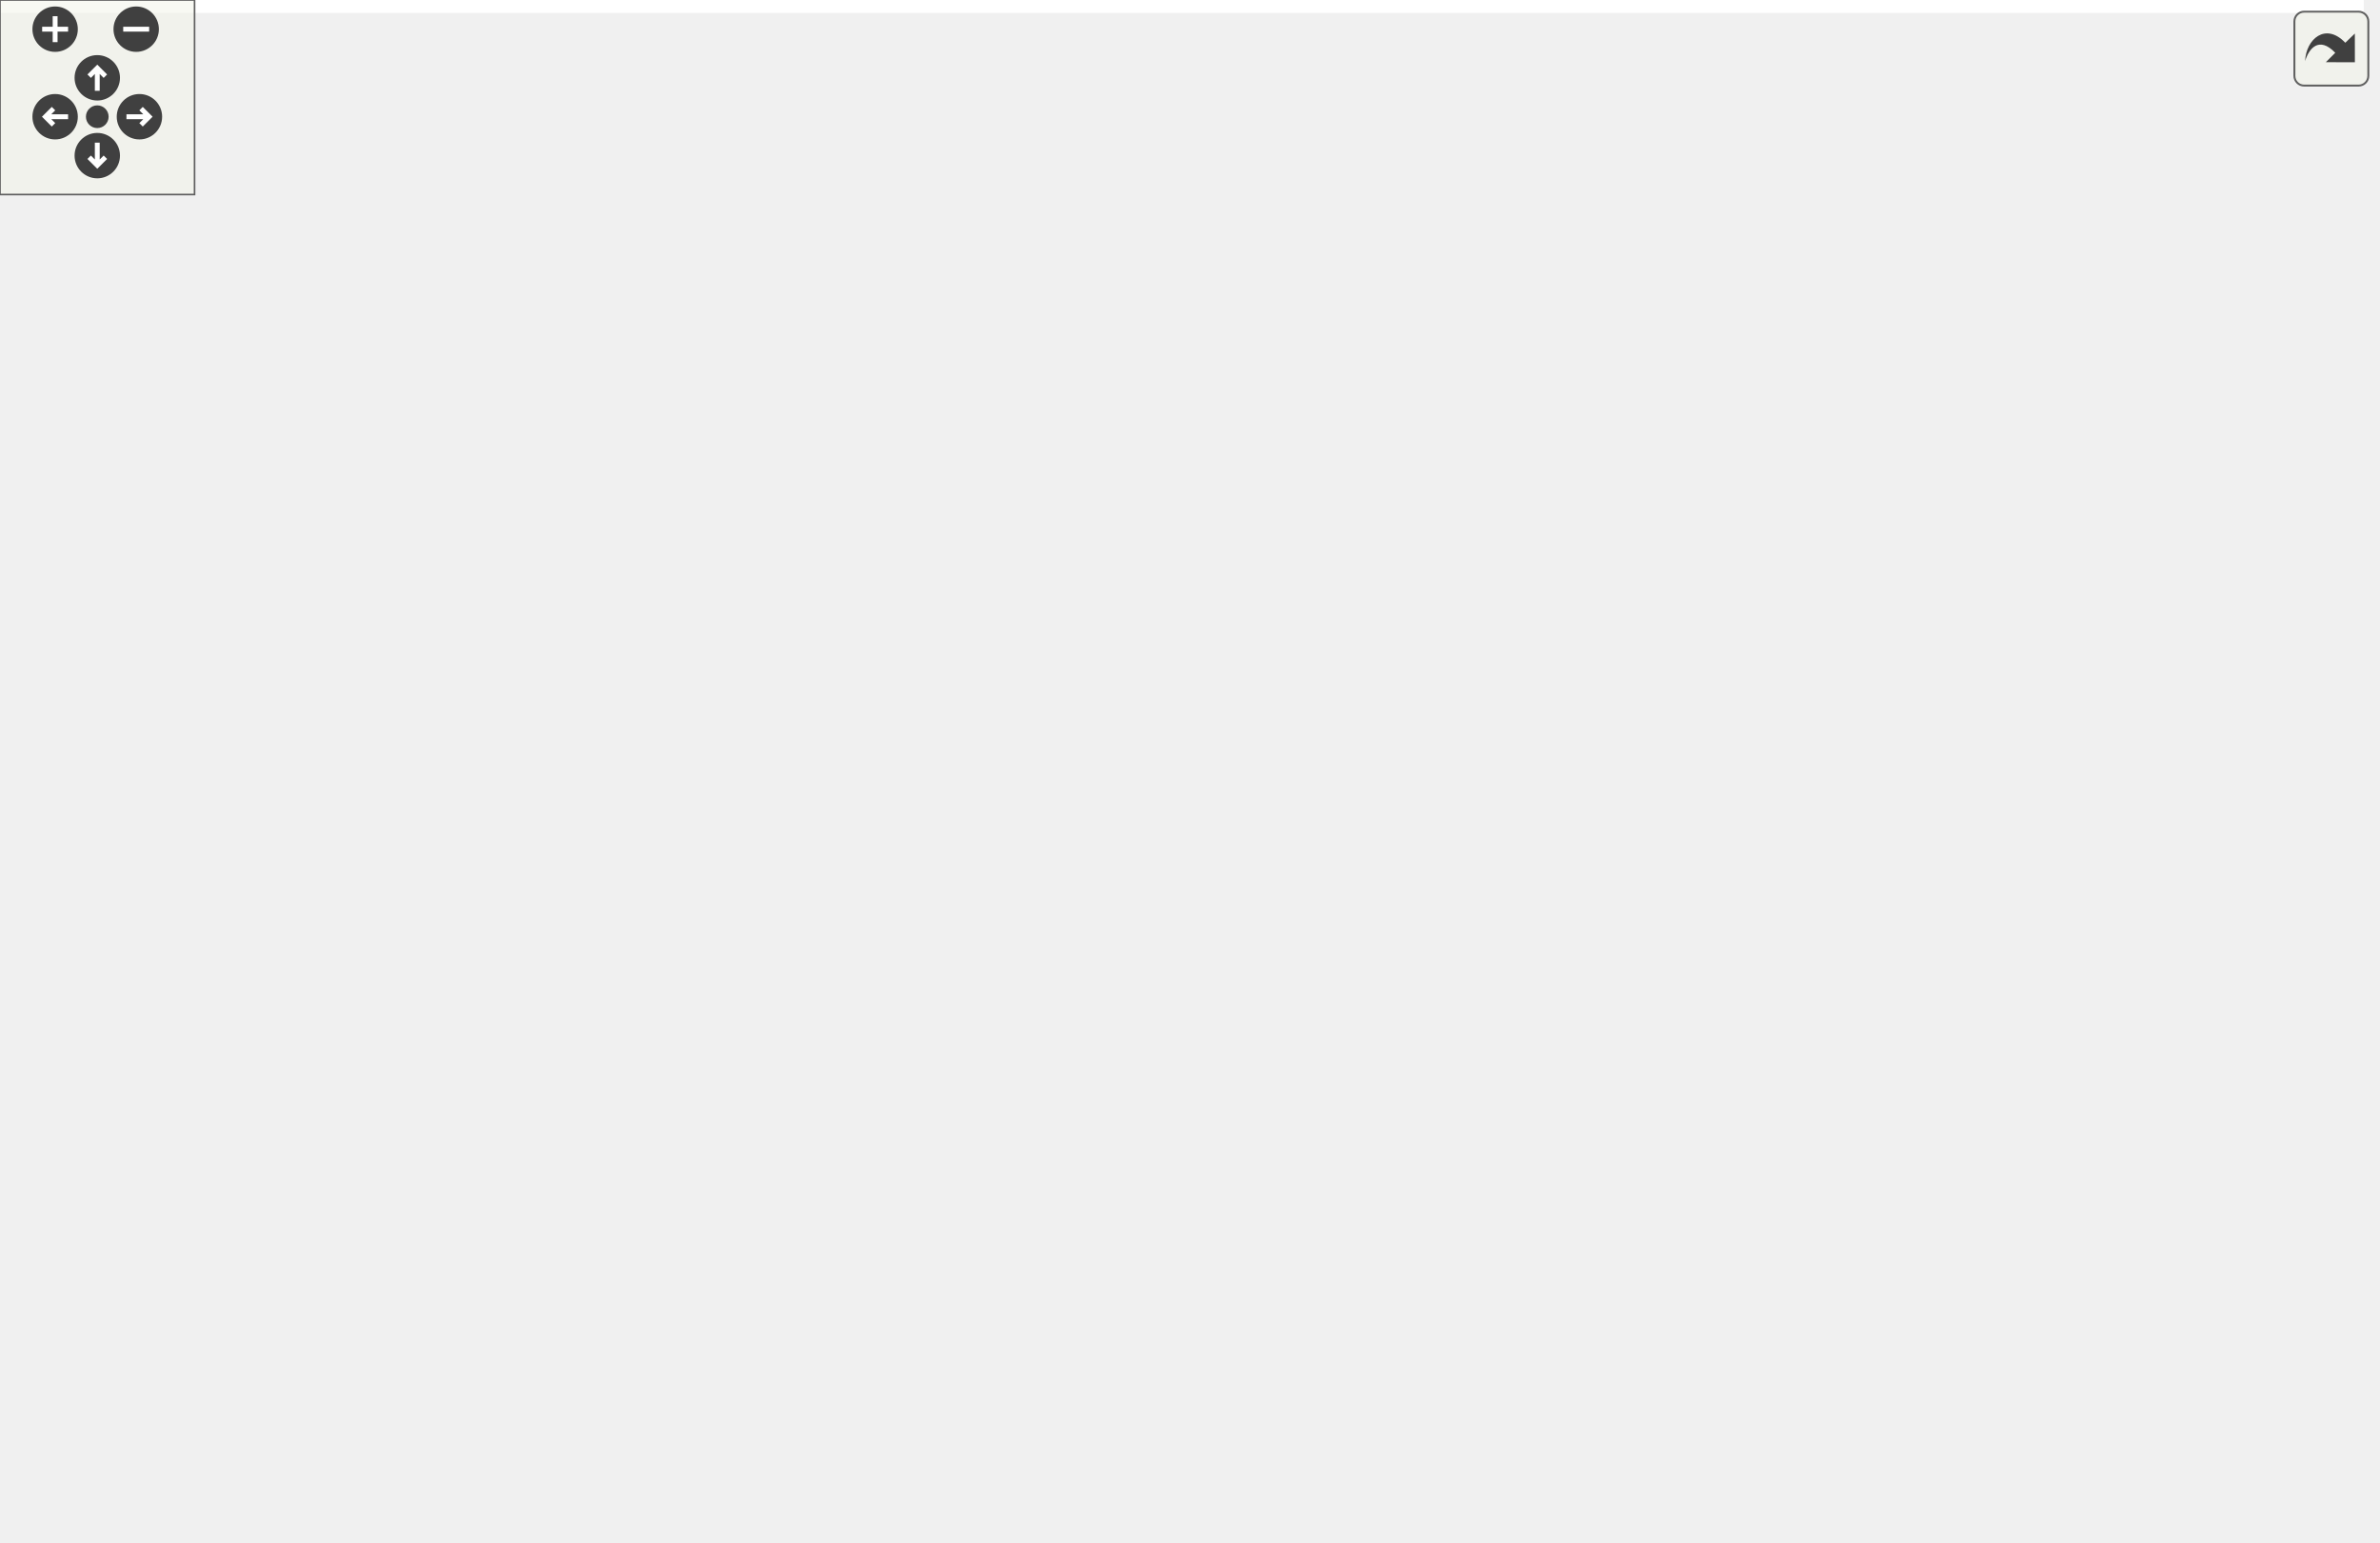
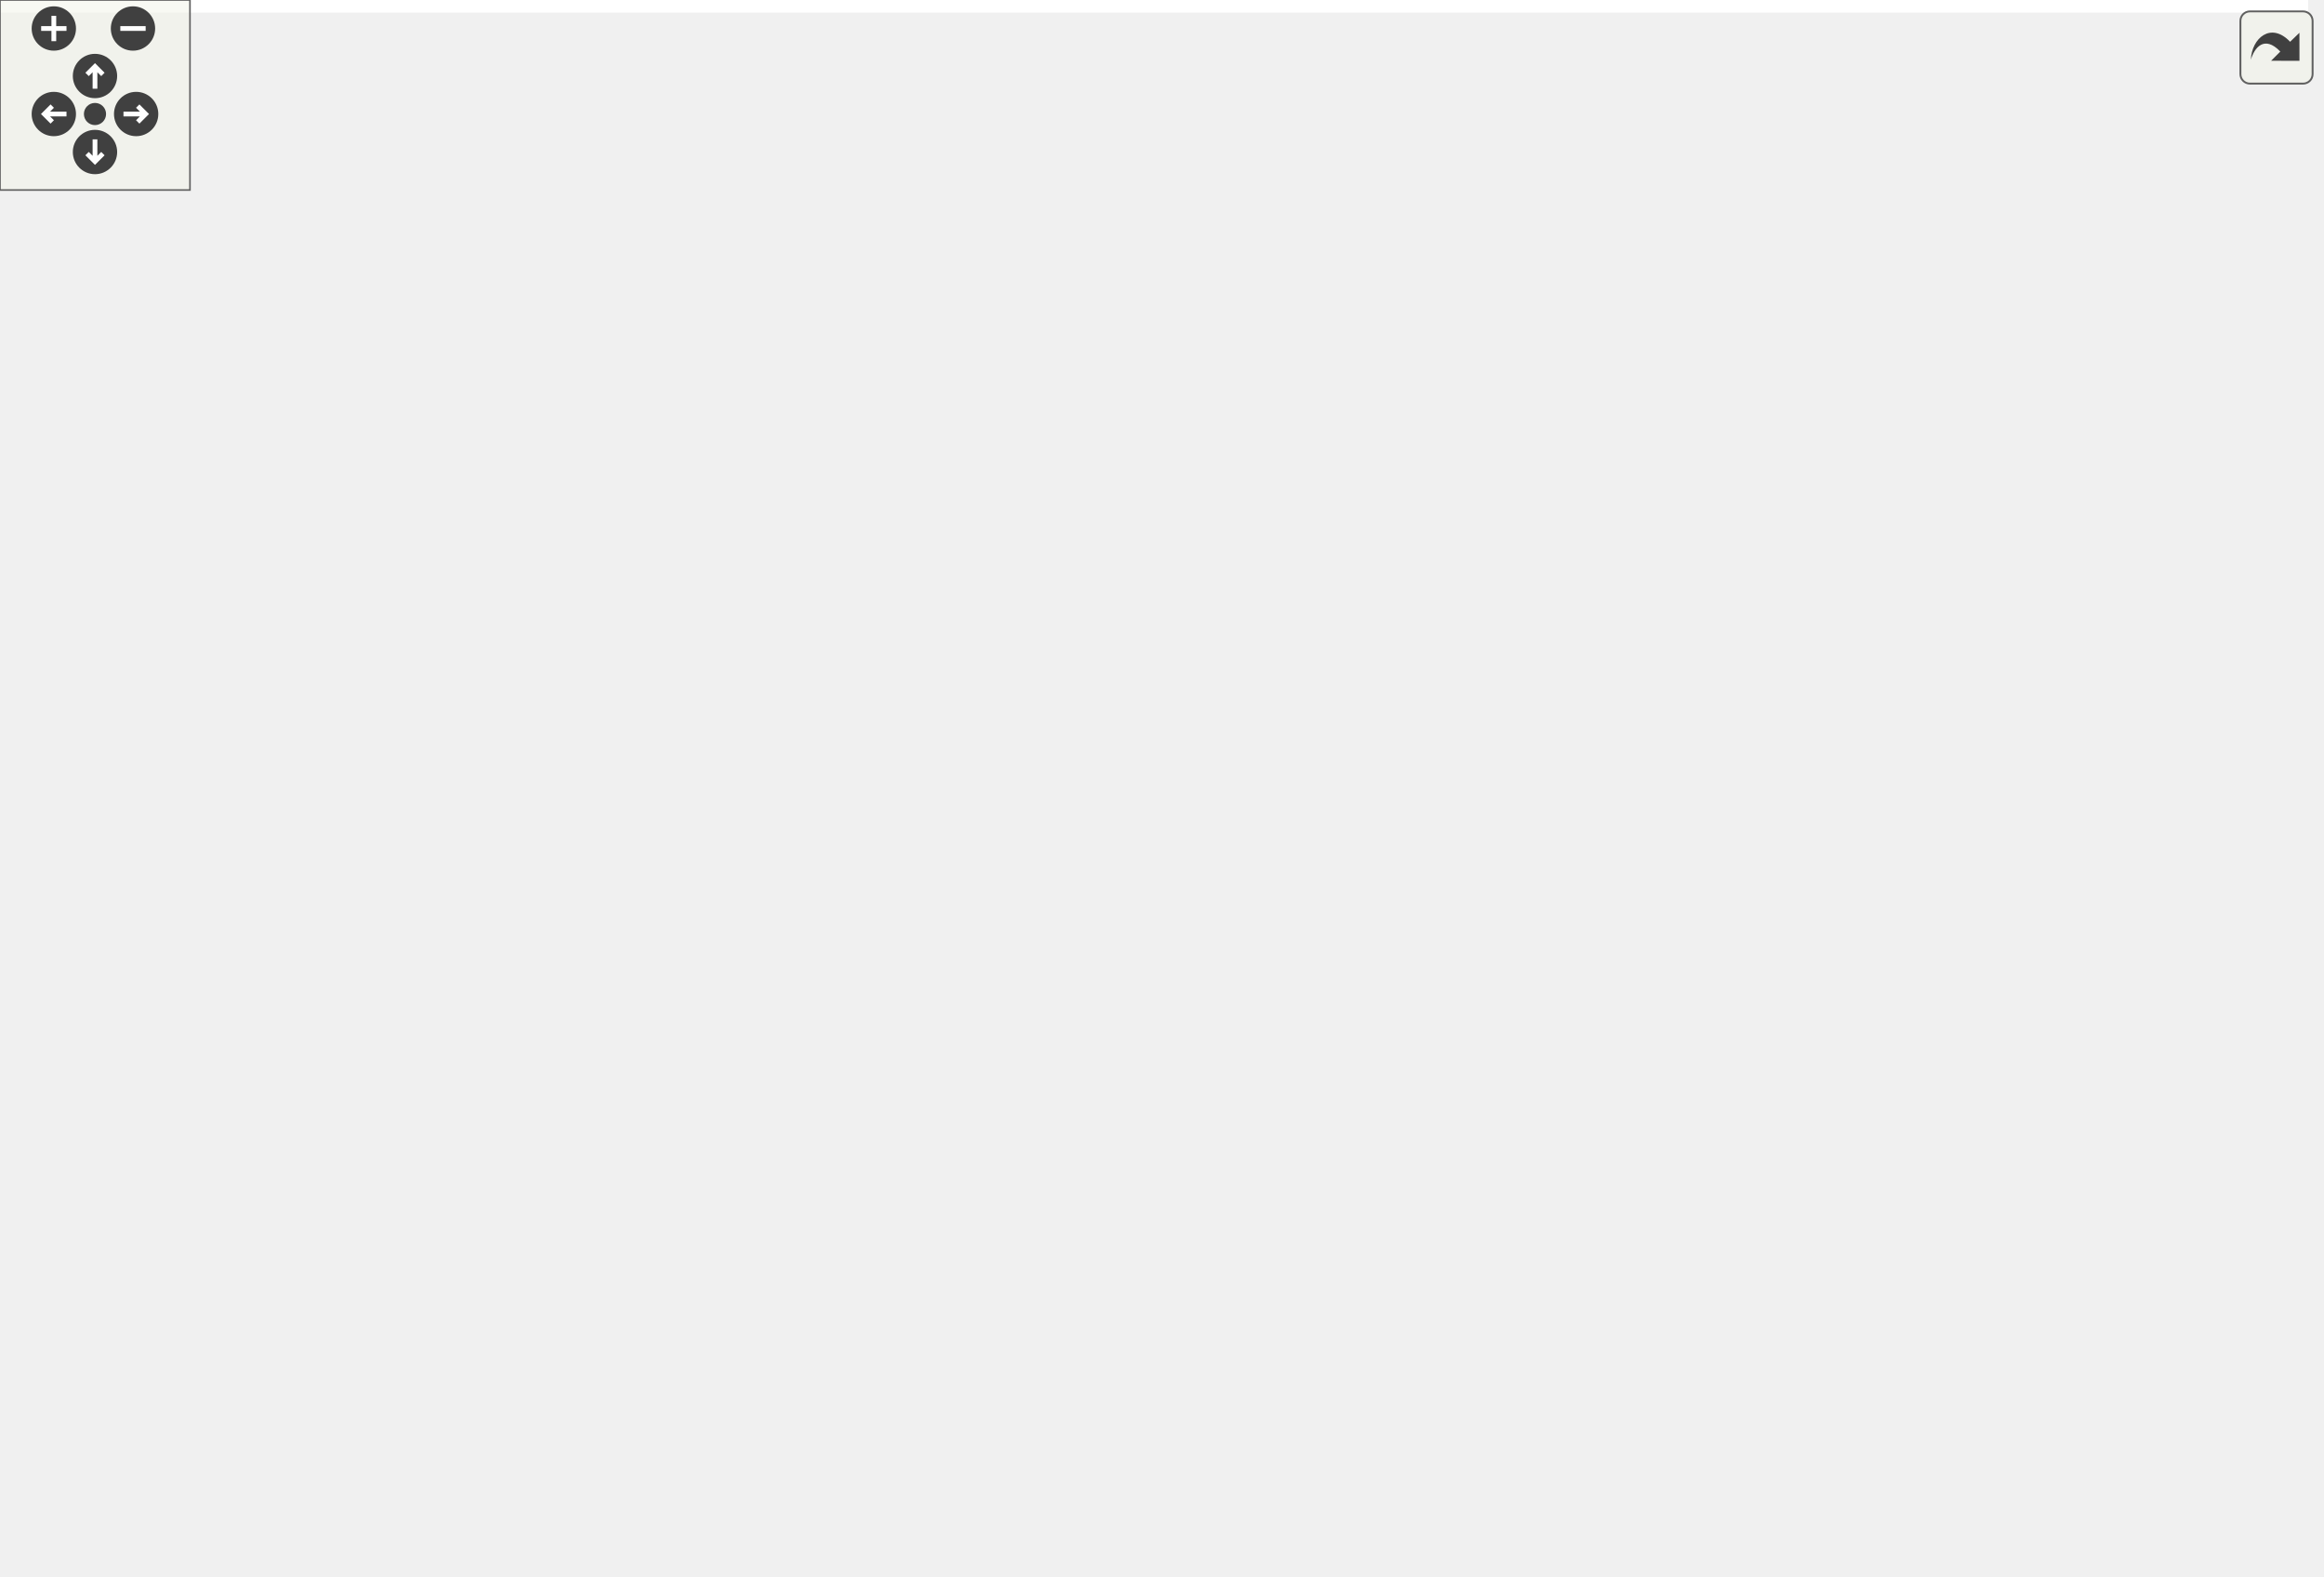
<svg xmlns="http://www.w3.org/2000/svg" xmlns:xlink="http://www.w3.org/1999/xlink" id="main" version="1.1" xml:space="preserve">
  <style type="text/css">
.edge:hover path { stroke: red; }
.edge:hover polygon { stroke: red; fill: red; }
</style>
  <defs>
    <circle id="rim" cx="0" cy="0" r="7" />
    <circle id="rim2" cx="0" cy="0" r="3.5" />
    <g id="zoomPlus">
      <use xlink:href="#rim" fill="#404040">
        <set attributeName="fill" to="#808080" begin="zoomplus.mouseover" end="zoomplus.mouseout" />
      </use>
      <path d="M-4,0h8M0,-4v8" fill="none" stroke="white" stroke-width="1.5" pointer-events="none" />
    </g>
    <g id="zoomMin">
      <use xlink:href="#rim" fill="#404040">
        <set attributeName="fill" to="#808080" begin="zoomminus.mouseover" end="zoomminus.mouseout" />
      </use>
      <path d="M-4,0h8" fill="none" stroke="white" stroke-width="1.5" pointer-events="none" />
    </g>
    <g id="dirArrow">
      <path fill="none" stroke="white" stroke-width="1.5" d="M0,-3.0v7 M-2.5,-0.5L0,-3.0L2.5,-0.5" />
    </g>
    <g id="resetDef">
      <use xlink:href="#rim2" fill="#404040">
        <set attributeName="fill" to="#808080" begin="reset.mouseover" end="reset.mouseout" />
      </use>
    </g>
  </defs>
  <svg id="graph" class="graph">
    <g id="viewport">
-       <polygon fill="white" stroke="transparent" points="-4,4 -4,-415 729,-415 729,4 -4,4" />
+       <polygon fill="white" stroke="transparent" points="-4,4 -4,-437 729,-437 729,4 -4,4" />
      <g id="node1" class="node">
        <g id="a_node1">
          <a xlink:title=" ">
-             <polygon fill="#bfbfbf" stroke="black" points="243.5,-0.5 243.5,-123.5 596.5,-123.5 596.5,-0.5 243.5,-0.5" />
-             <text text-anchor="middle" x="420" y="-111.5" font-family="Helvetica,sans-Serif" font-size="10.00">gauri::OpenGLFrameBuffer</text>
-             <polyline fill="none" stroke="black" points="243.5,-104.5 596.5,-104.5 " />
-             <text text-anchor="middle" x="420" y="-92.5" font-family="Helvetica,sans-Serif" font-size="10.00"> </text>
-             <polyline fill="none" stroke="black" points="243.5,-85.5 596.5,-85.5 " />
-             <text text-anchor="start" x="251.5" y="-73.5" font-family="Helvetica,sans-Serif" font-size="10.00">+ OpenGLFrameBuffer(const FrameBufferSpecification &amp;spec)</text>
-             <text text-anchor="start" x="251.5" y="-62.5" font-family="Helvetica,sans-Serif" font-size="10.00">+ ~OpenGLFrameBuffer() override</text>
-             <text text-anchor="start" x="251.5" y="-51.5" font-family="Helvetica,sans-Serif" font-size="10.00">+ void Invalidate()</text>
-             <text text-anchor="start" x="251.5" y="-40.5" font-family="Helvetica,sans-Serif" font-size="10.00">+ void Bind() override</text>
-             <text text-anchor="start" x="251.5" y="-29.5" font-family="Helvetica,sans-Serif" font-size="10.00">+ void Unbind() override</text>
+             <polygon fill="#bfbfbf" stroke="black" points="243.5,-0.5 243.5,-134.5 596.5,-134.5 596.5,-0.5 243.5,-0.5" />
+             <text text-anchor="middle" x="420" y="-122.5" font-family="Helvetica,sans-Serif" font-size="10.00">gauri::OpenGLFrameBuffer</text>
+             <polyline fill="none" stroke="black" points="243.5,-115.5 596.5,-115.5 " />
+             <text text-anchor="middle" x="420" y="-103.5" font-family="Helvetica,sans-Serif" font-size="10.00"> </text>
+             <polyline fill="none" stroke="black" points="243.5,-96.5 596.5,-96.5 " />
+             <text text-anchor="start" x="251.5" y="-84.5" font-family="Helvetica,sans-Serif" font-size="10.00">+ OpenGLFrameBuffer(const FrameBufferSpecification &amp;spec)</text>
+             <text text-anchor="start" x="251.5" y="-73.5" font-family="Helvetica,sans-Serif" font-size="10.00">+ ~OpenGLFrameBuffer() override</text>
+             <text text-anchor="start" x="251.5" y="-62.5" font-family="Helvetica,sans-Serif" font-size="10.00">+ void Invalidate()</text>
+             <text text-anchor="start" x="251.5" y="-51.5" font-family="Helvetica,sans-Serif" font-size="10.00">+ void Bind() override</text>
+             <text text-anchor="start" x="251.5" y="-40.5" font-family="Helvetica,sans-Serif" font-size="10.00">+ void Unbind() override</text>
+             <text text-anchor="start" x="251.5" y="-29.5" font-family="Helvetica,sans-Serif" font-size="10.00">+ void Resize(uint32_t width, uint32_t height) override</text>
            <text text-anchor="start" x="251.5" y="-18.5" font-family="Helvetica,sans-Serif" font-size="10.00">+ uint32_t GetColorAttachmentRendererID() const override</text>
            <text text-anchor="start" x="251.5" y="-7.5" font-family="Helvetica,sans-Serif" font-size="10.00">+ const FrameBufferSpecification &amp; GetSpecification() const override</text>
          </a>
        </g>
      </g>
      <g id="node2" class="node">
        <g id="a_node2">
          <a xlink:href="classgauri_1_1FrameBuffer.html" target="_top" xlink:title=" ">
-             <polygon fill="white" stroke="black" points="0,-171.5 0,-283.5 384,-283.5 384,-171.5 0,-171.5" />
-             <text text-anchor="middle" x="192" y="-271.5" font-family="Helvetica,sans-Serif" font-size="10.00">gauri::FrameBuffer</text>
-             <polyline fill="none" stroke="black" points="0,-264.5 384,-264.5 " />
-             <text text-anchor="middle" x="192" y="-252.5" font-family="Helvetica,sans-Serif" font-size="10.00"> </text>
-             <polyline fill="none" stroke="black" points="0,-245.5 384,-245.5 " />
-             <text text-anchor="start" x="8" y="-233.5" font-family="Helvetica,sans-Serif" font-size="10.00">+ virtual ~FrameBuffer()=default</text>
-             <text text-anchor="start" x="8" y="-222.5" font-family="Helvetica,sans-Serif" font-size="10.00">+ virtual void Bind()=0</text>
-             <text text-anchor="start" x="8" y="-211.5" font-family="Helvetica,sans-Serif" font-size="10.00">+ virtual void Unbind()=0</text>
-             <text text-anchor="start" x="8" y="-200.5" font-family="Helvetica,sans-Serif" font-size="10.00">+ virtual uint32_t GetColorAttachmentRendererID() const =0</text>
-             <text text-anchor="start" x="8" y="-189.5" font-family="Helvetica,sans-Serif" font-size="10.00">+ virtual const FrameBufferSpecification &amp; GetSpecification() const =0</text>
-             <text text-anchor="start" x="8" y="-178.5" font-family="Helvetica,sans-Serif" font-size="10.00">+ static Ref&lt; FrameBuffer &gt; Create(const FrameBufferSpecification &amp;spec)</text>
+             <polygon fill="white" stroke="black" points="0,-182.5 0,-305.5 384,-305.5 384,-182.5 0,-182.5" />
+             <text text-anchor="middle" x="192" y="-293.5" font-family="Helvetica,sans-Serif" font-size="10.00">gauri::FrameBuffer</text>
+             <polyline fill="none" stroke="black" points="0,-286.5 384,-286.5 " />
+             <text text-anchor="middle" x="192" y="-274.5" font-family="Helvetica,sans-Serif" font-size="10.00"> </text>
+             <polyline fill="none" stroke="black" points="0,-267.5 384,-267.5 " />
+             <text text-anchor="start" x="8" y="-255.5" font-family="Helvetica,sans-Serif" font-size="10.00">+ virtual ~FrameBuffer()=default</text>
+             <text text-anchor="start" x="8" y="-244.5" font-family="Helvetica,sans-Serif" font-size="10.00">+ virtual void Bind()=0</text>
+             <text text-anchor="start" x="8" y="-233.5" font-family="Helvetica,sans-Serif" font-size="10.00">+ virtual void Unbind()=0</text>
+             <text text-anchor="start" x="8" y="-222.5" font-family="Helvetica,sans-Serif" font-size="10.00">+ virtual void Resize(uint32_t width, uint32_t height)=0</text>
+             <text text-anchor="start" x="8" y="-211.5" font-family="Helvetica,sans-Serif" font-size="10.00">+ virtual uint32_t GetColorAttachmentRendererID() const =0</text>
+             <text text-anchor="start" x="8" y="-200.5" font-family="Helvetica,sans-Serif" font-size="10.00">+ virtual const FrameBufferSpecification &amp; GetSpecification() const =0</text>
+             <text text-anchor="start" x="8" y="-189.5" font-family="Helvetica,sans-Serif" font-size="10.00">+ static Ref&lt; FrameBuffer &gt; Create(const FrameBufferSpecification &amp;spec)</text>
          </a>
        </g>
      </g>
      <g id="edge1" class="edge">
-         <path fill="none" stroke="midnightblue" d="M277.01,-165.54C296.17,-151.8 316.5,-137.22 335.63,-123.5" />
-         <polygon fill="none" stroke="midnightblue" points="274.96,-162.7 268.87,-171.37 279.04,-168.39 274.96,-162.7" />
+         <path fill="none" stroke="midnightblue" d="M279.23,-176.24C297.07,-162.59 315.83,-148.22 333.64,-134.59" />
+         <polygon fill="none" stroke="midnightblue" points="276.92,-173.6 271.1,-182.46 281.17,-179.16 276.92,-173.6" />
      </g>
      <g id="node3" class="node">
        <g id="a_node3">
          <a xlink:title=" ">
-             <polygon fill="white" stroke="#bfbfbf" points="459,-353.5 459,-410.5 515,-410.5 515,-353.5 459,-353.5" />
-             <text text-anchor="middle" x="487" y="-398.5" font-family="Helvetica,sans-Serif" font-size="10.00">uint32_t</text>
-             <polyline fill="none" stroke="#bfbfbf" points="459,-391.5 515,-391.5 " />
-             <text text-anchor="middle" x="487" y="-379.5" font-family="Helvetica,sans-Serif" font-size="10.00"> </text>
-             <polyline fill="none" stroke="#bfbfbf" points="459,-372.5 515,-372.5 " />
-             <text text-anchor="middle" x="487" y="-360.5" font-family="Helvetica,sans-Serif" font-size="10.00"> </text>
+             <polygon fill="white" stroke="#bfbfbf" points="459,-375.5 459,-432.5 515,-432.5 515,-375.5 459,-375.5" />
+             <text text-anchor="middle" x="487" y="-420.5" font-family="Helvetica,sans-Serif" font-size="10.00">uint32_t</text>
+             <polyline fill="none" stroke="#bfbfbf" points="459,-413.5 515,-413.5 " />
+             <text text-anchor="middle" x="487" y="-401.5" font-family="Helvetica,sans-Serif" font-size="10.00"> </text>
+             <polyline fill="none" stroke="#bfbfbf" points="459,-394.5 515,-394.5 " />
+             <text text-anchor="middle" x="487" y="-382.5" font-family="Helvetica,sans-Serif" font-size="10.00"> </text>
          </a>
        </g>
      </g>
      <g id="edge2" class="edge">
-         <path fill="none" stroke="#404040" d="M465.45,-353.49C452.28,-334.97 436.57,-309.38 429,-284 414.71,-236.07 412.63,-179.7 414.04,-135.89" />
-         <polygon fill="none" stroke="#404040" points="414.04,-135.87 410.28,-129.72 414.52,-123.88 418.27,-130.04 414.04,-135.87" />
-         <text text-anchor="middle" x="482" y="-236" font-family="Helvetica,sans-Serif" font-size="10.00"> -m_ColorAttachment</text>
-         <text text-anchor="middle" x="482" y="-225" font-family="Helvetica,sans-Serif" font-size="10.00">-m_DepthAttachment</text>
-         <text text-anchor="middle" x="482" y="-214" font-family="Helvetica,sans-Serif" font-size="10.00">-m_RendererID</text>
+         <path fill="none" stroke="#404040" d="M465.43,-375.49C452.25,-356.98 436.53,-331.39 429,-306 413.73,-254.53 411.66,-194.02 413.31,-146.96" />
+         <polygon fill="none" stroke="#404040" points="413.32,-146.67 409.58,-140.51 413.84,-134.68 417.58,-140.85 413.32,-146.67" />
+         <text text-anchor="middle" x="482" y="-252.5" font-family="Helvetica,sans-Serif" font-size="10.00"> -m_ColorAttachment</text>
+         <text text-anchor="middle" x="482" y="-241.5" font-family="Helvetica,sans-Serif" font-size="10.00">-m_DepthAttachment</text>
+         <text text-anchor="middle" x="482" y="-230.5" font-family="Helvetica,sans-Serif" font-size="10.00">-m_RendererID</text>
      </g>
      <g id="node4" class="node">
        <g id="a_node4">
          <a xlink:href="namespacegauri.html#structgauri_1_1FrameBufferSpecification" target="_top" xlink:title=" ">
-             <polygon fill="white" stroke="black" points="544,-199 544,-256 714,-256 714,-199 544,-199" />
-             <text text-anchor="middle" x="629" y="-244" font-family="Helvetica,sans-Serif" font-size="10.00">gauri::FrameBufferSpecification</text>
-             <polyline fill="none" stroke="black" points="544,-237 714,-237 " />
-             <text text-anchor="middle" x="629" y="-225" font-family="Helvetica,sans-Serif" font-size="10.00"> </text>
-             <polyline fill="none" stroke="black" points="544,-218 714,-218 " />
-             <text text-anchor="middle" x="629" y="-206" font-family="Helvetica,sans-Serif" font-size="10.00"> </text>
+             <polygon fill="white" stroke="black" points="544,-215.5 544,-272.5 714,-272.5 714,-215.5 544,-215.5" />
+             <text text-anchor="middle" x="629" y="-260.5" font-family="Helvetica,sans-Serif" font-size="10.00">gauri::FrameBufferSpecification</text>
+             <polyline fill="none" stroke="black" points="544,-253.5 714,-253.5 " />
+             <text text-anchor="middle" x="629" y="-241.5" font-family="Helvetica,sans-Serif" font-size="10.00"> </text>
+             <polyline fill="none" stroke="black" points="544,-234.5 714,-234.5 " />
+             <text text-anchor="middle" x="629" y="-222.5" font-family="Helvetica,sans-Serif" font-size="10.00"> </text>
          </a>
        </g>
      </g>
      <g id="edge4" class="edge">
-         <path fill="none" stroke="#404040" d="M512.72,-353.38C535.76,-328.63 569.74,-292.14 595.02,-264.99" />
-         <polygon fill="none" stroke="#404040" points="595.06,-264.95 596.22,-257.83 603.24,-256.17 602.08,-263.29 595.06,-264.95" />
-         <text text-anchor="middle" x="583.5" y="-327" font-family="Helvetica,sans-Serif" font-size="10.00"> +Height</text>
-         <text text-anchor="middle" x="583.5" y="-316" font-family="Helvetica,sans-Serif" font-size="10.00">+Samples</text>
-         <text text-anchor="middle" x="583.5" y="-305" font-family="Helvetica,sans-Serif" font-size="10.00">+Width</text>
+         <path fill="none" stroke="#404040" d="M511.73,-375.48C535.01,-349.58 570.03,-310.62 595.74,-282.01" />
+         <polygon fill="none" stroke="#404040" points="596.05,-281.66 597.09,-274.53 604.07,-272.74 603.04,-279.87 596.05,-281.66" />
+         <text text-anchor="middle" x="583.5" y="-349" font-family="Helvetica,sans-Serif" font-size="10.00"> +Height</text>
+         <text text-anchor="middle" x="583.5" y="-338" font-family="Helvetica,sans-Serif" font-size="10.00">+Samples</text>
+         <text text-anchor="middle" x="583.5" y="-327" font-family="Helvetica,sans-Serif" font-size="10.00">+Width</text>
      </g>
      <g id="edge3" class="edge">
-         <path fill="none" stroke="#404040" d="M593.55,-198.76C569.9,-180.27 537.72,-155.09 507.49,-131.44" />
-         <polygon fill="none" stroke="#404040" points="507.21,-131.22 500.02,-130.68 497.76,-123.83 504.95,-124.38 507.21,-131.22" />
-         <text text-anchor="middle" x="572.5" y="-145" font-family="Helvetica,sans-Serif" font-size="10.00"> -m_Specification</text>
+         <path fill="none" stroke="#404040" d="M595.88,-215.35C572.41,-195.75 539.74,-168.48 508.92,-142.74" />
+         <polygon fill="none" stroke="#404040" points="508.64,-142.51 501.47,-141.73 499.42,-134.81 506.59,-135.59 508.64,-142.51" />
+         <text text-anchor="middle" x="572.5" y="-156" font-family="Helvetica,sans-Serif" font-size="10.00"> -m_Specification</text>
      </g>
      <g id="node5" class="node">
        <g id="a_node5">
          <a xlink:title=" ">
-             <polygon fill="white" stroke="#bfbfbf" points="610,-353.5 610,-410.5 648,-410.5 648,-353.5 610,-353.5" />
-             <text text-anchor="middle" x="629" y="-398.5" font-family="Helvetica,sans-Serif" font-size="10.00">bool</text>
-             <polyline fill="none" stroke="#bfbfbf" points="610,-391.5 648,-391.5 " />
-             <text text-anchor="middle" x="629" y="-379.5" font-family="Helvetica,sans-Serif" font-size="10.00"> </text>
-             <polyline fill="none" stroke="#bfbfbf" points="610,-372.5 648,-372.5 " />
-             <text text-anchor="middle" x="629" y="-360.5" font-family="Helvetica,sans-Serif" font-size="10.00"> </text>
+             <polygon fill="white" stroke="#bfbfbf" points="610,-375.5 610,-432.5 648,-432.5 648,-375.5 610,-375.5" />
+             <text text-anchor="middle" x="629" y="-420.5" font-family="Helvetica,sans-Serif" font-size="10.00">bool</text>
+             <polyline fill="none" stroke="#bfbfbf" points="610,-413.5 648,-413.5 " />
+             <text text-anchor="middle" x="629" y="-401.5" font-family="Helvetica,sans-Serif" font-size="10.00"> </text>
+             <polyline fill="none" stroke="#bfbfbf" points="610,-394.5 648,-394.5 " />
+             <text text-anchor="middle" x="629" y="-382.5" font-family="Helvetica,sans-Serif" font-size="10.00"> </text>
          </a>
        </g>
      </g>
      <g id="edge5" class="edge">
-         <path fill="none" stroke="#404040" d="M629,-353.38C629,-329.6 629,-294.98 629,-268.22" />
-         <polygon fill="none" stroke="#404040" points="629,-268.17 625,-262.17 629,-256.17 633,-262.17 629,-268.17" />
-         <text text-anchor="middle" x="677" y="-316" font-family="Helvetica,sans-Serif" font-size="10.00"> +SwapChainTarget</text>
+         <path fill="none" stroke="#404040" d="M629,-375.48C629,-350.48 629,-313.31 629,-285.03" />
+         <polygon fill="none" stroke="#404040" points="629,-284.74 625,-278.74 629,-272.74 633,-278.74 629,-284.74" />
+         <text text-anchor="middle" x="677" y="-338" font-family="Helvetica,sans-Serif" font-size="10.00"> +SwapChainTarget</text>
      </g>
    </g>
  </svg>
  <g id="navigator" transform="translate(0 0)" fill="#404254">
    <rect fill="#f2f5e9" fill-opacity="0.5" stroke="#606060" stroke-width=".5" x="0" y="0" width="60" height="60" />
    <use id="zoomplus" xlink:href="#zoomPlus" x="17" y="9" />
    <use id="zoomminus" xlink:href="#zoomMin" x="42" y="9" />
    <use id="reset" xlink:href="#resetDef" x="30" y="36" />
    <g id="arrowUp" xlink:href="#dirArrow" transform="translate(30 24)">
      <use xlink:href="#rim" fill="#404040">
        <set attributeName="fill" to="#808080" begin="arrowUp.mouseover" end="arrowUp.mouseout" />
      </use>
      <path fill="none" stroke="white" stroke-width="1.5" d="M0,-3.0v7 M-2.5,-0.5L0,-3.0L2.5,-0.5" />
    </g>
    <g id="arrowRight" xlink:href="#dirArrow" transform="rotate(90) translate(36 -43)">
      <use xlink:href="#rim" fill="#404040">
        <set attributeName="fill" to="#808080" begin="arrowRight.mouseover" end="arrowRight.mouseout" />
      </use>
      <path fill="none" stroke="white" stroke-width="1.5" d="M0,-3.0v7 M-2.5,-0.5L0,-3.0L2.5,-0.5" />
    </g>
    <g id="arrowDown" xlink:href="#dirArrow" transform="rotate(180) translate(-30 -48)">
      <use xlink:href="#rim" fill="#404040">
        <set attributeName="fill" to="#808080" begin="arrowDown.mouseover" end="arrowDown.mouseout" />
      </use>
      <path fill="none" stroke="white" stroke-width="1.5" d="M0,-3.0v7 M-2.5,-0.5L0,-3.0L2.5,-0.5" />
    </g>
    <g id="arrowLeft" xlink:href="#dirArrow" transform="rotate(270) translate(-36 17)">
      <use xlink:href="#rim" fill="#404040">
        <set attributeName="fill" to="#808080" begin="arrowLeft.mouseover" end="arrowLeft.mouseout" />
      </use>
      <path fill="none" stroke="white" stroke-width="1.5" d="M0,-3.0v7 M-2.5,-0.5L0,-3.0L2.5,-0.5" />
    </g>
  </g>
  <svg viewBox="0 0 15 15" width="100%" height="30px" preserveAspectRatio="xMaxYMin meet">
    <g id="arrow_out" transform="scale(0.3 0.3)">
      <a xlink:href="classgauri_1_1OpenGLFrameBuffer__coll__graph_org.svg" target="_base">
        <rect id="button" ry="5" rx="5" y="6" x="6" height="38" width="38" fill="#f2f5e9" fill-opacity="0.5" stroke="#606060" stroke-width="1.0" />
        <path id="arrow" d="M 11.5,31.437 C 11.94,20.098 22.043,11.323 32.159,21.979 L 37.069,17.246 C 37.069,17.246 37.088,32 37.088,32 L 22.16,31.978 C 22.16,31.978 26.998,27.14 26.998,27.14 C 18.529,18.264 13.292,25.23 11.5,31.437 z" style="fill:#404040;" />
      </a>
    </g>
  </svg>
</svg>
